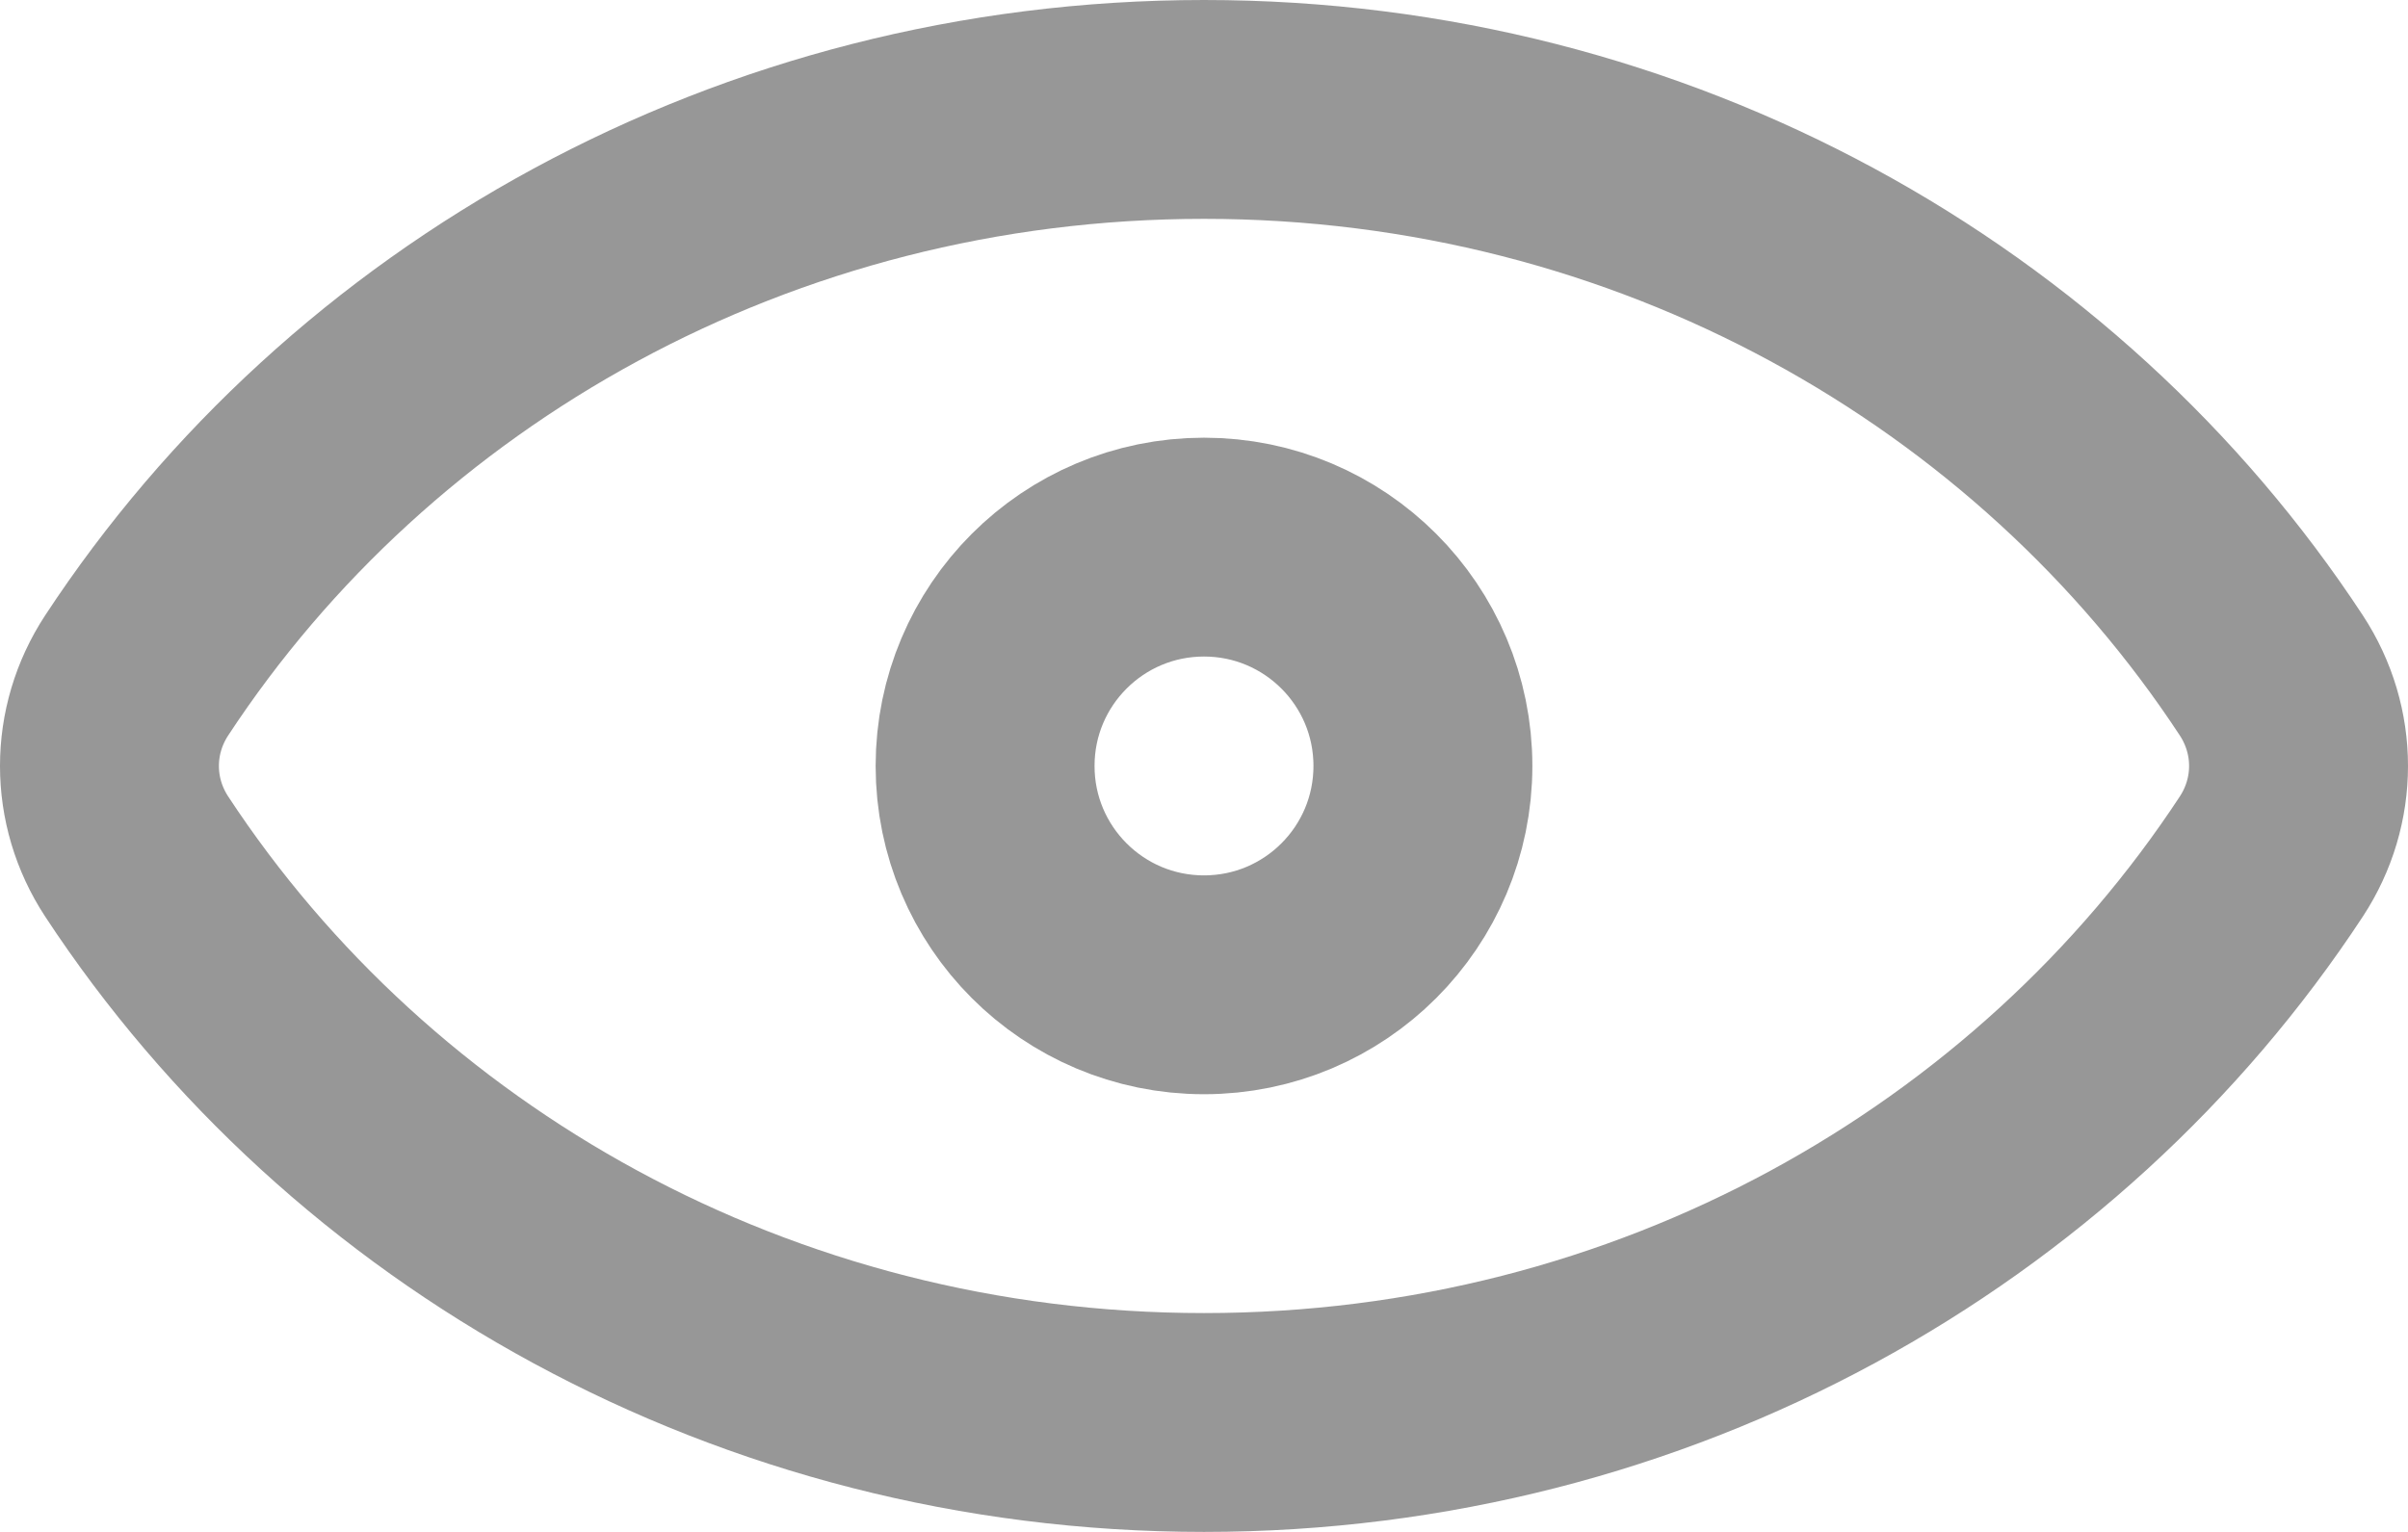
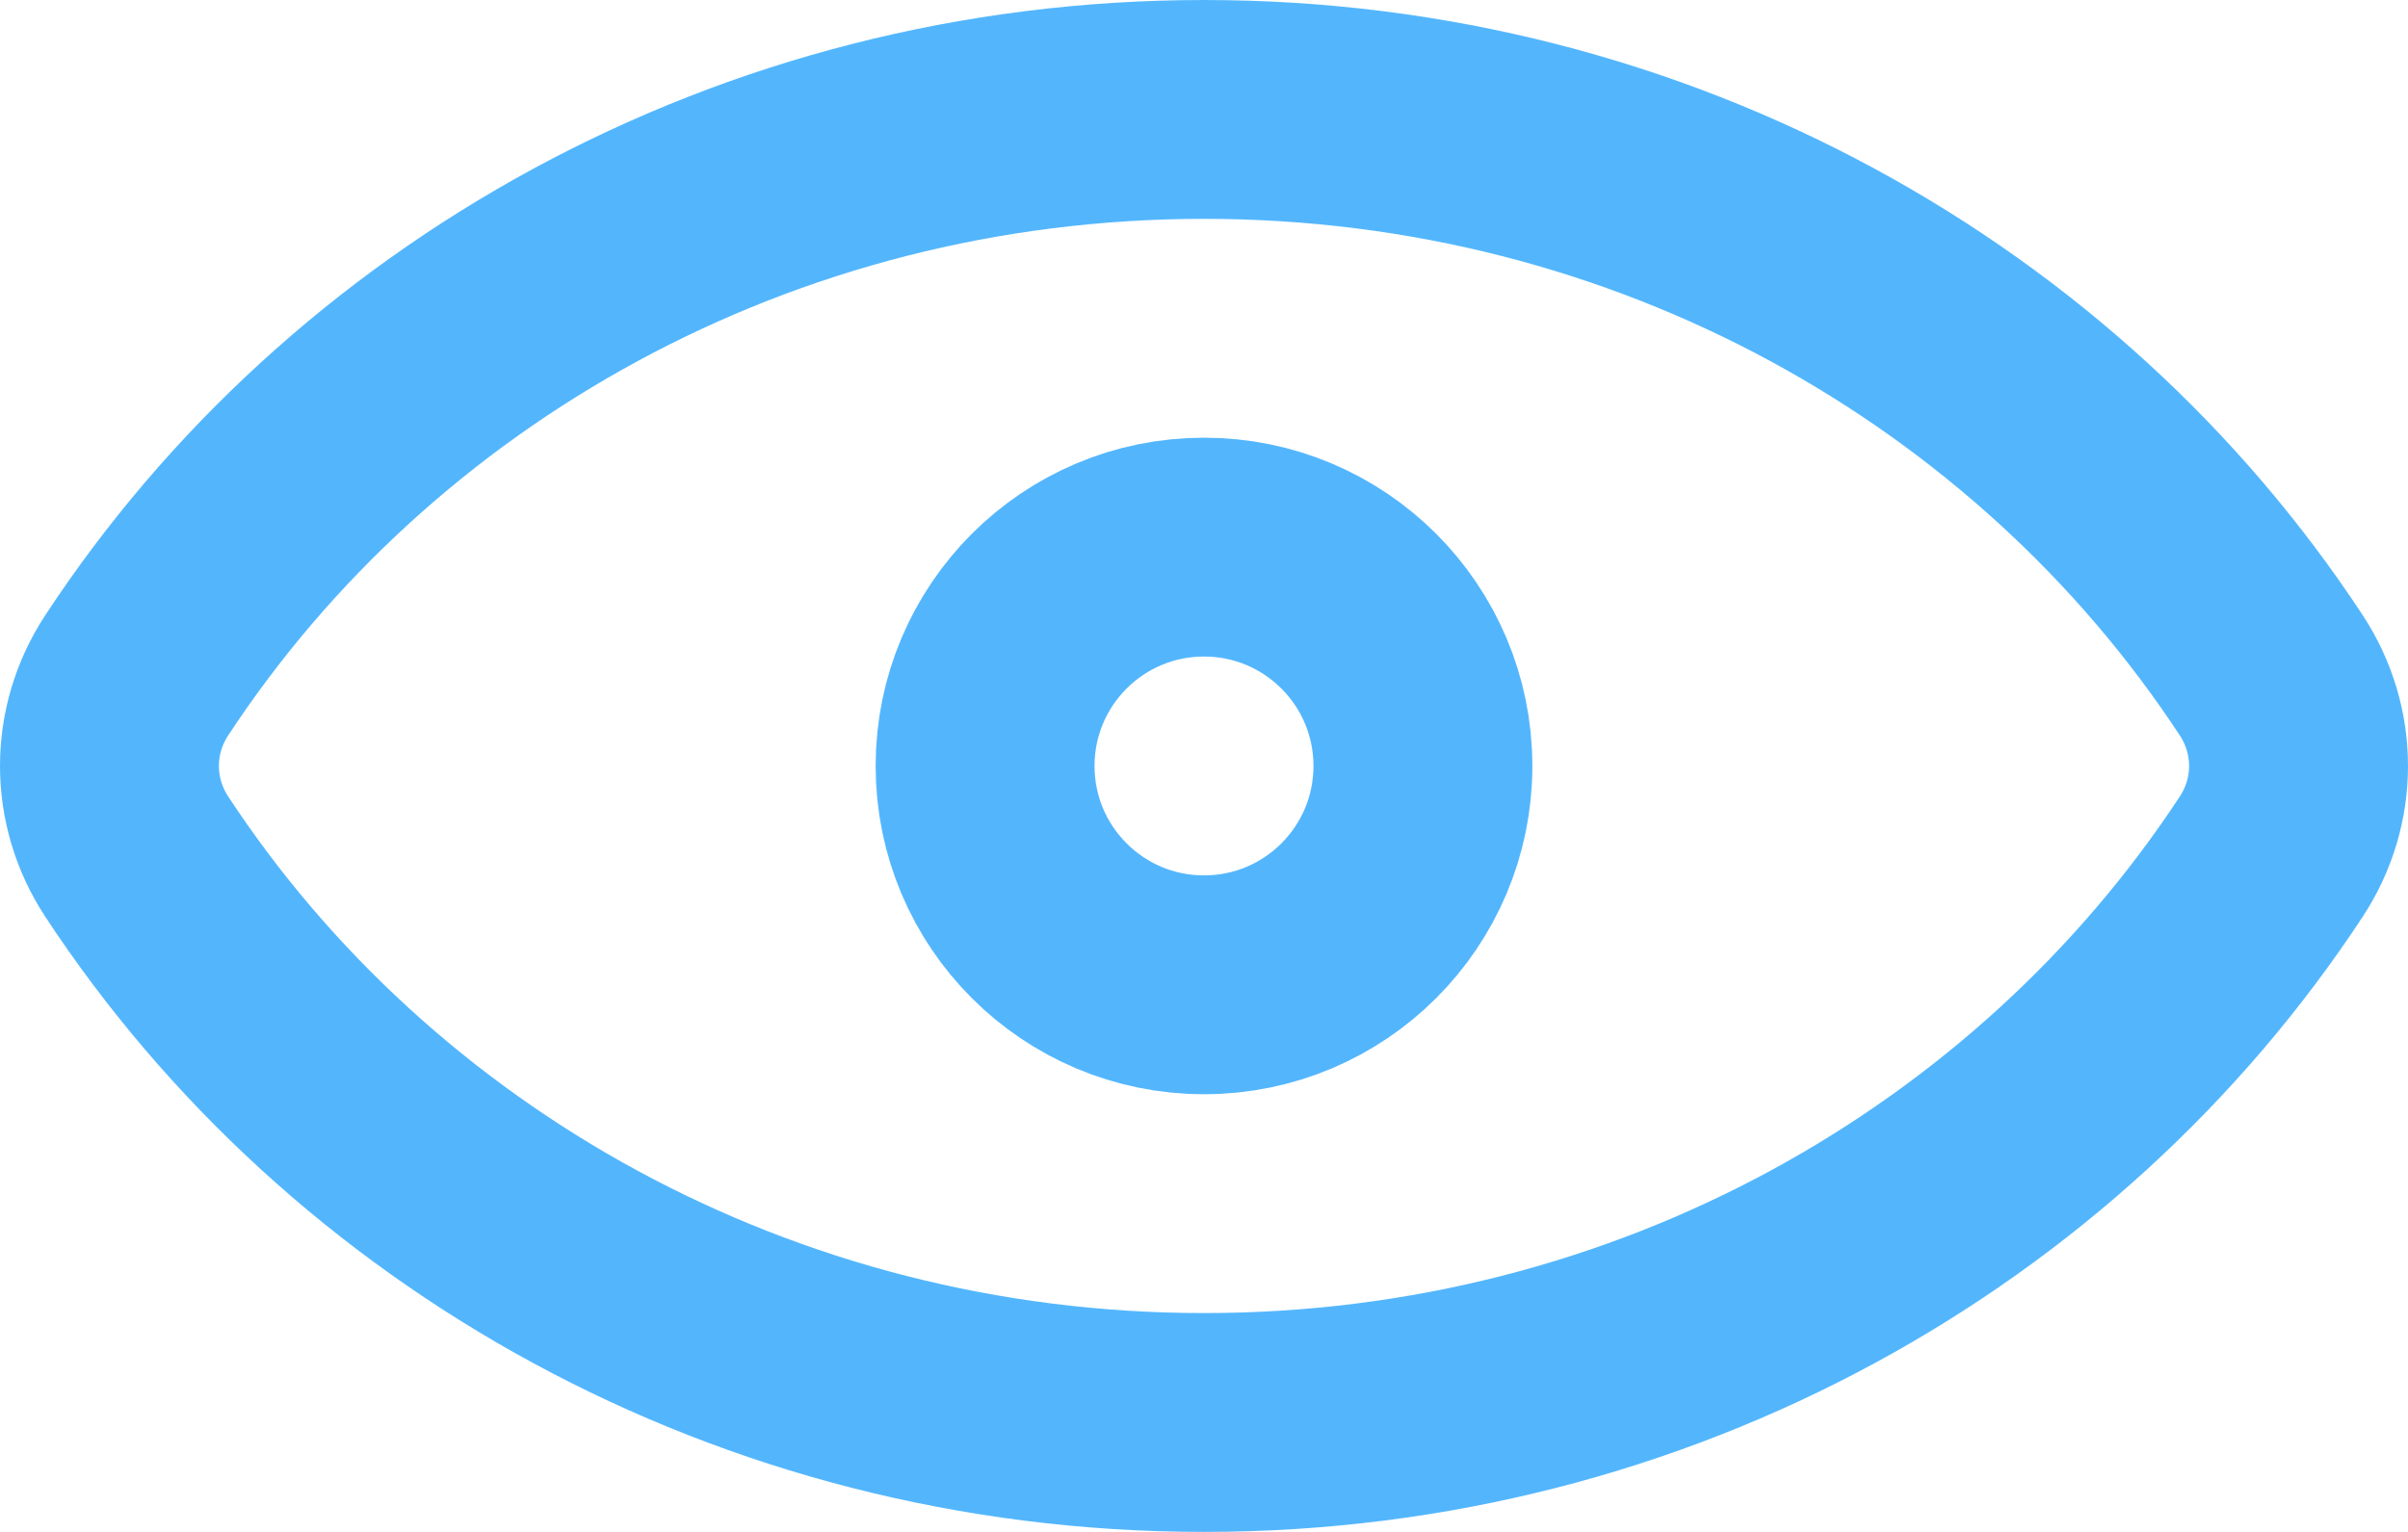
<svg xmlns="http://www.w3.org/2000/svg" width="22" height="14" viewBox="0 0 22 14" fill="none">
-   <path fill-rule="evenodd" clip-rule="evenodd" d="M1.249 7.828C0.917 7.322 0.917 6.678 1.249 6.172C3.29 3.064 6.894 1 11 1C15.106 1 18.71 3.064 20.751 6.172C21.083 6.678 21.083 7.322 20.751 7.828C18.71 10.935 15.106 13 11 13C6.894 13 3.29 10.935 1.249 7.828Z" stroke="#979797" stroke-width="2" />
-   <path d="M13 7C13 8.105 12.105 9 11 9C9.895 9 9 8.105 9 7C9 5.895 9.895 5 11 5C12.105 5 13 5.895 13 7Z" stroke="#979797" stroke-width="2" />
+   <path fill-rule="evenodd" clip-rule="evenodd" d="M1.249 7.828C0.917 7.322 0.917 6.678 1.249 6.172C3.29 3.064 6.894 1 11 1C15.106 1 18.71 3.064 20.751 6.172C21.083 6.678 21.083 7.322 20.751 7.828C18.71 10.935 15.106 13 11 13C6.894 13 3.29 10.935 1.249 7.828Z" stroke="#53B6FD" stroke-width="2" />
+   <path d="M13 7C13 8.105 12.105 9 11 9C9.895 9 9 8.105 9 7C9 5.895 9.895 5 11 5C12.105 5 13 5.895 13 7Z" stroke="#53B6FD" stroke-width="2" />
</svg>
